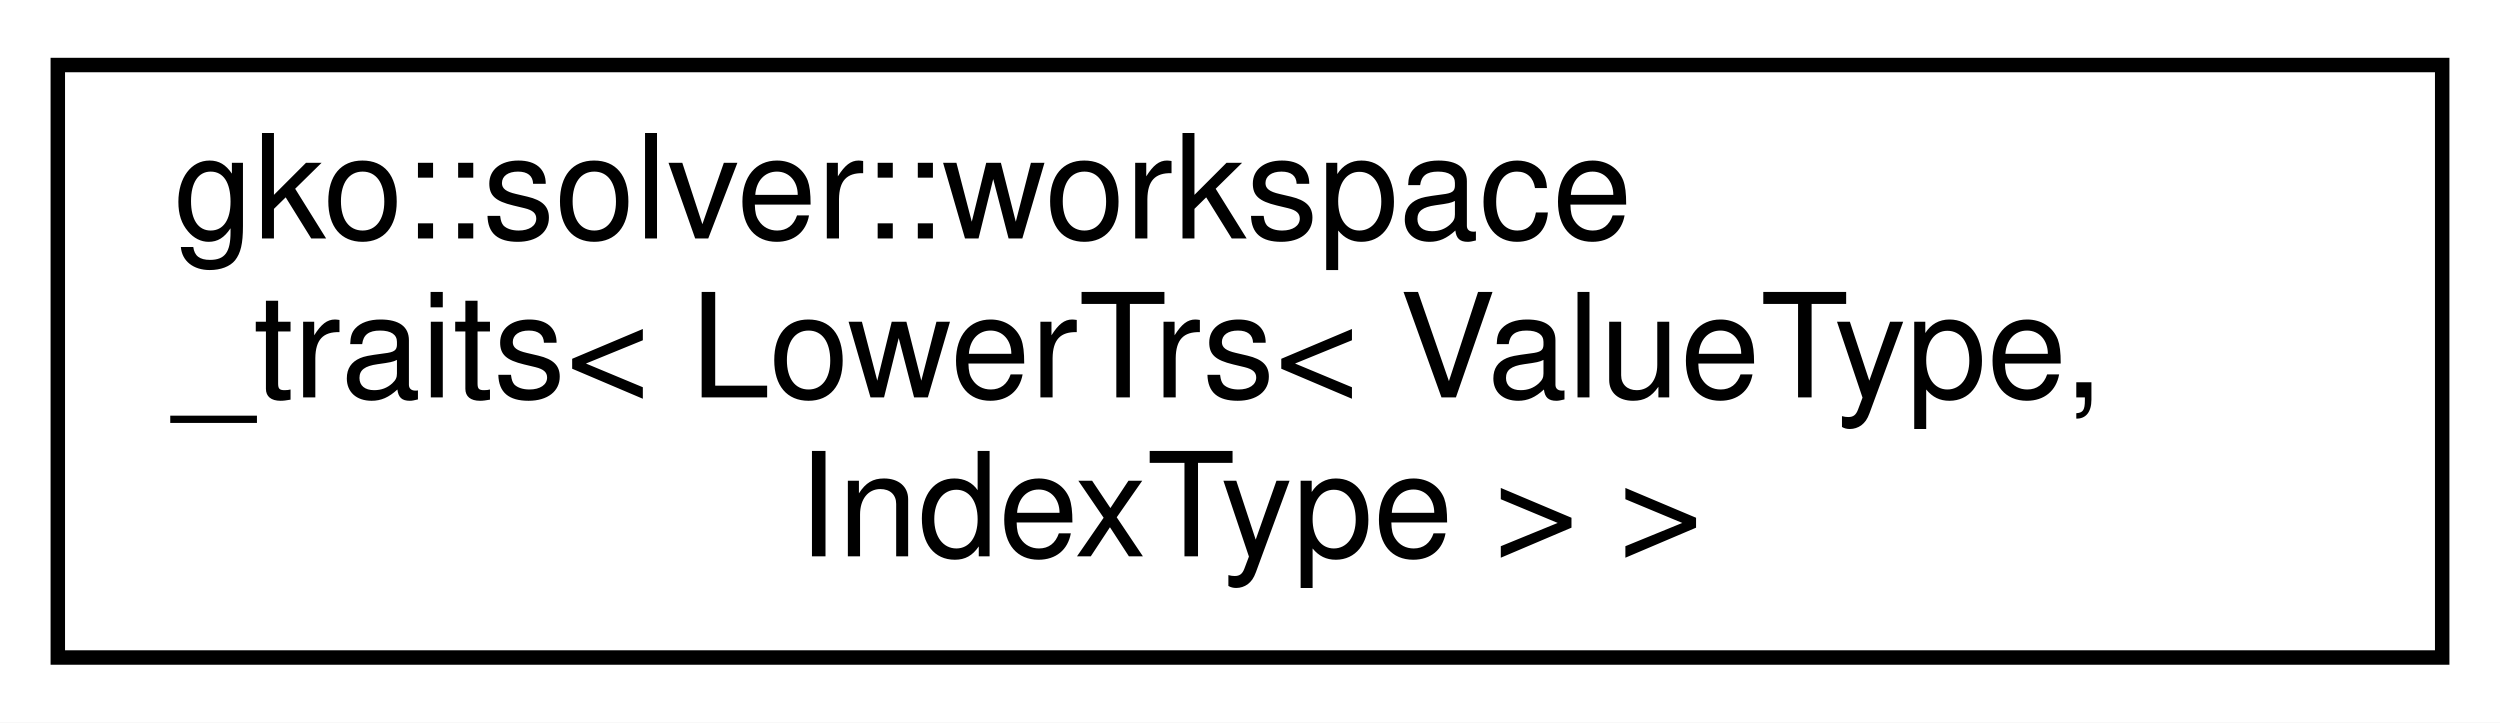
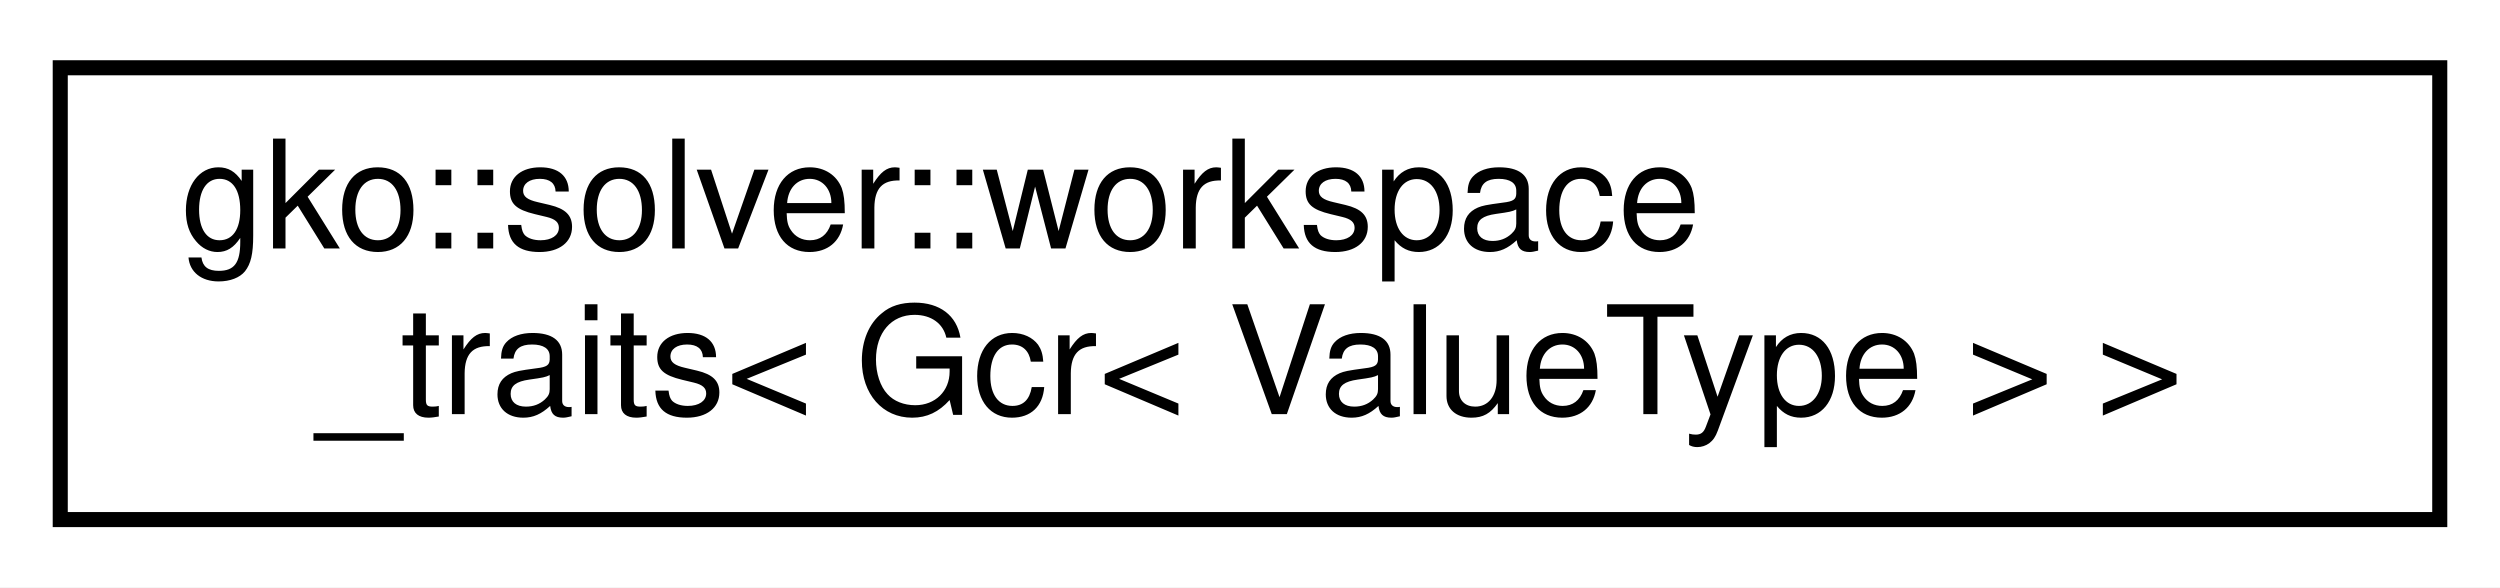
- <svg xmlns="http://www.w3.org/2000/svg" xmlns:xlink="http://www.w3.org/1999/xlink" width="173pt" height="50pt" viewBox="0.00 0.00 173.00 50.00">
-   <g id="graph0" class="graph" transform="scale(1 1) rotate(0) translate(4 46)">
-     <polygon fill="#ffffff" stroke="transparent" points="-4,4 -4,-46 169,-46 169,4 -4,4" />
+ <svg xmlns="http://www.w3.org/2000/svg" xmlns:xlink="http://www.w3.org/1999/xlink" width="166pt" height="39pt" viewBox="0.00 0.00 166.00 39.00">
+   <g id="graph0" class="graph" transform="scale(1 1) rotate(0) translate(4 35)">
+     <polygon fill="#ffffff" stroke="transparent" points="-4,4 -4,-35 162,-35 162,4 -4,4" />
    <g id="node1" class="node">
      <g id="a_node1">
-         <a xlink:href="structgko_1_1solver_1_1workspace__traits_3_01LowerTrs_3_01ValueType_00_01IndexType_01_4_01_4.html" target="_top" xlink:title=" ">
-           <polygon fill="#ffffff" stroke="#000000" points="0,-.5 0,-41.5 165,-41.5 165,-.5 0,-.5" />
-           <text text-anchor="start" x="8" y="-29.5" font-family="Helvetica,sans-Serif" font-size="10.00" fill="#000000">gko::solver::workspace</text>
-           <text text-anchor="start" x="8" y="-18.5" font-family="Helvetica,sans-Serif" font-size="10.00" fill="#000000">_traits&lt; LowerTrs&lt; ValueType,</text>
-           <text text-anchor="middle" x="82.5" y="-7.5" font-family="Helvetica,sans-Serif" font-size="10.00" fill="#000000"> IndexType &gt; &gt;</text>
+         <a xlink:href="structgko_1_1solver_1_1workspace__traits_3_01Gcr_3_01ValueType_01_4_01_4.html" target="_top" xlink:title=" ">
+           <polygon fill="#ffffff" stroke="#000000" points="0,-.5 0,-30.5 158,-30.5 158,-.5 0,-.5" />
+           <text text-anchor="start" x="8" y="-18.5" font-family="Helvetica,sans-Serif" font-size="10.00" fill="#000000">gko::solver::workspace</text>
+           <text text-anchor="middle" x="79" y="-7.5" font-family="Helvetica,sans-Serif" font-size="10.00" fill="#000000">_traits&lt; Gcr&lt; ValueType &gt; &gt;</text>
        </a>
      </g>
    </g>
  </g>
</svg>
